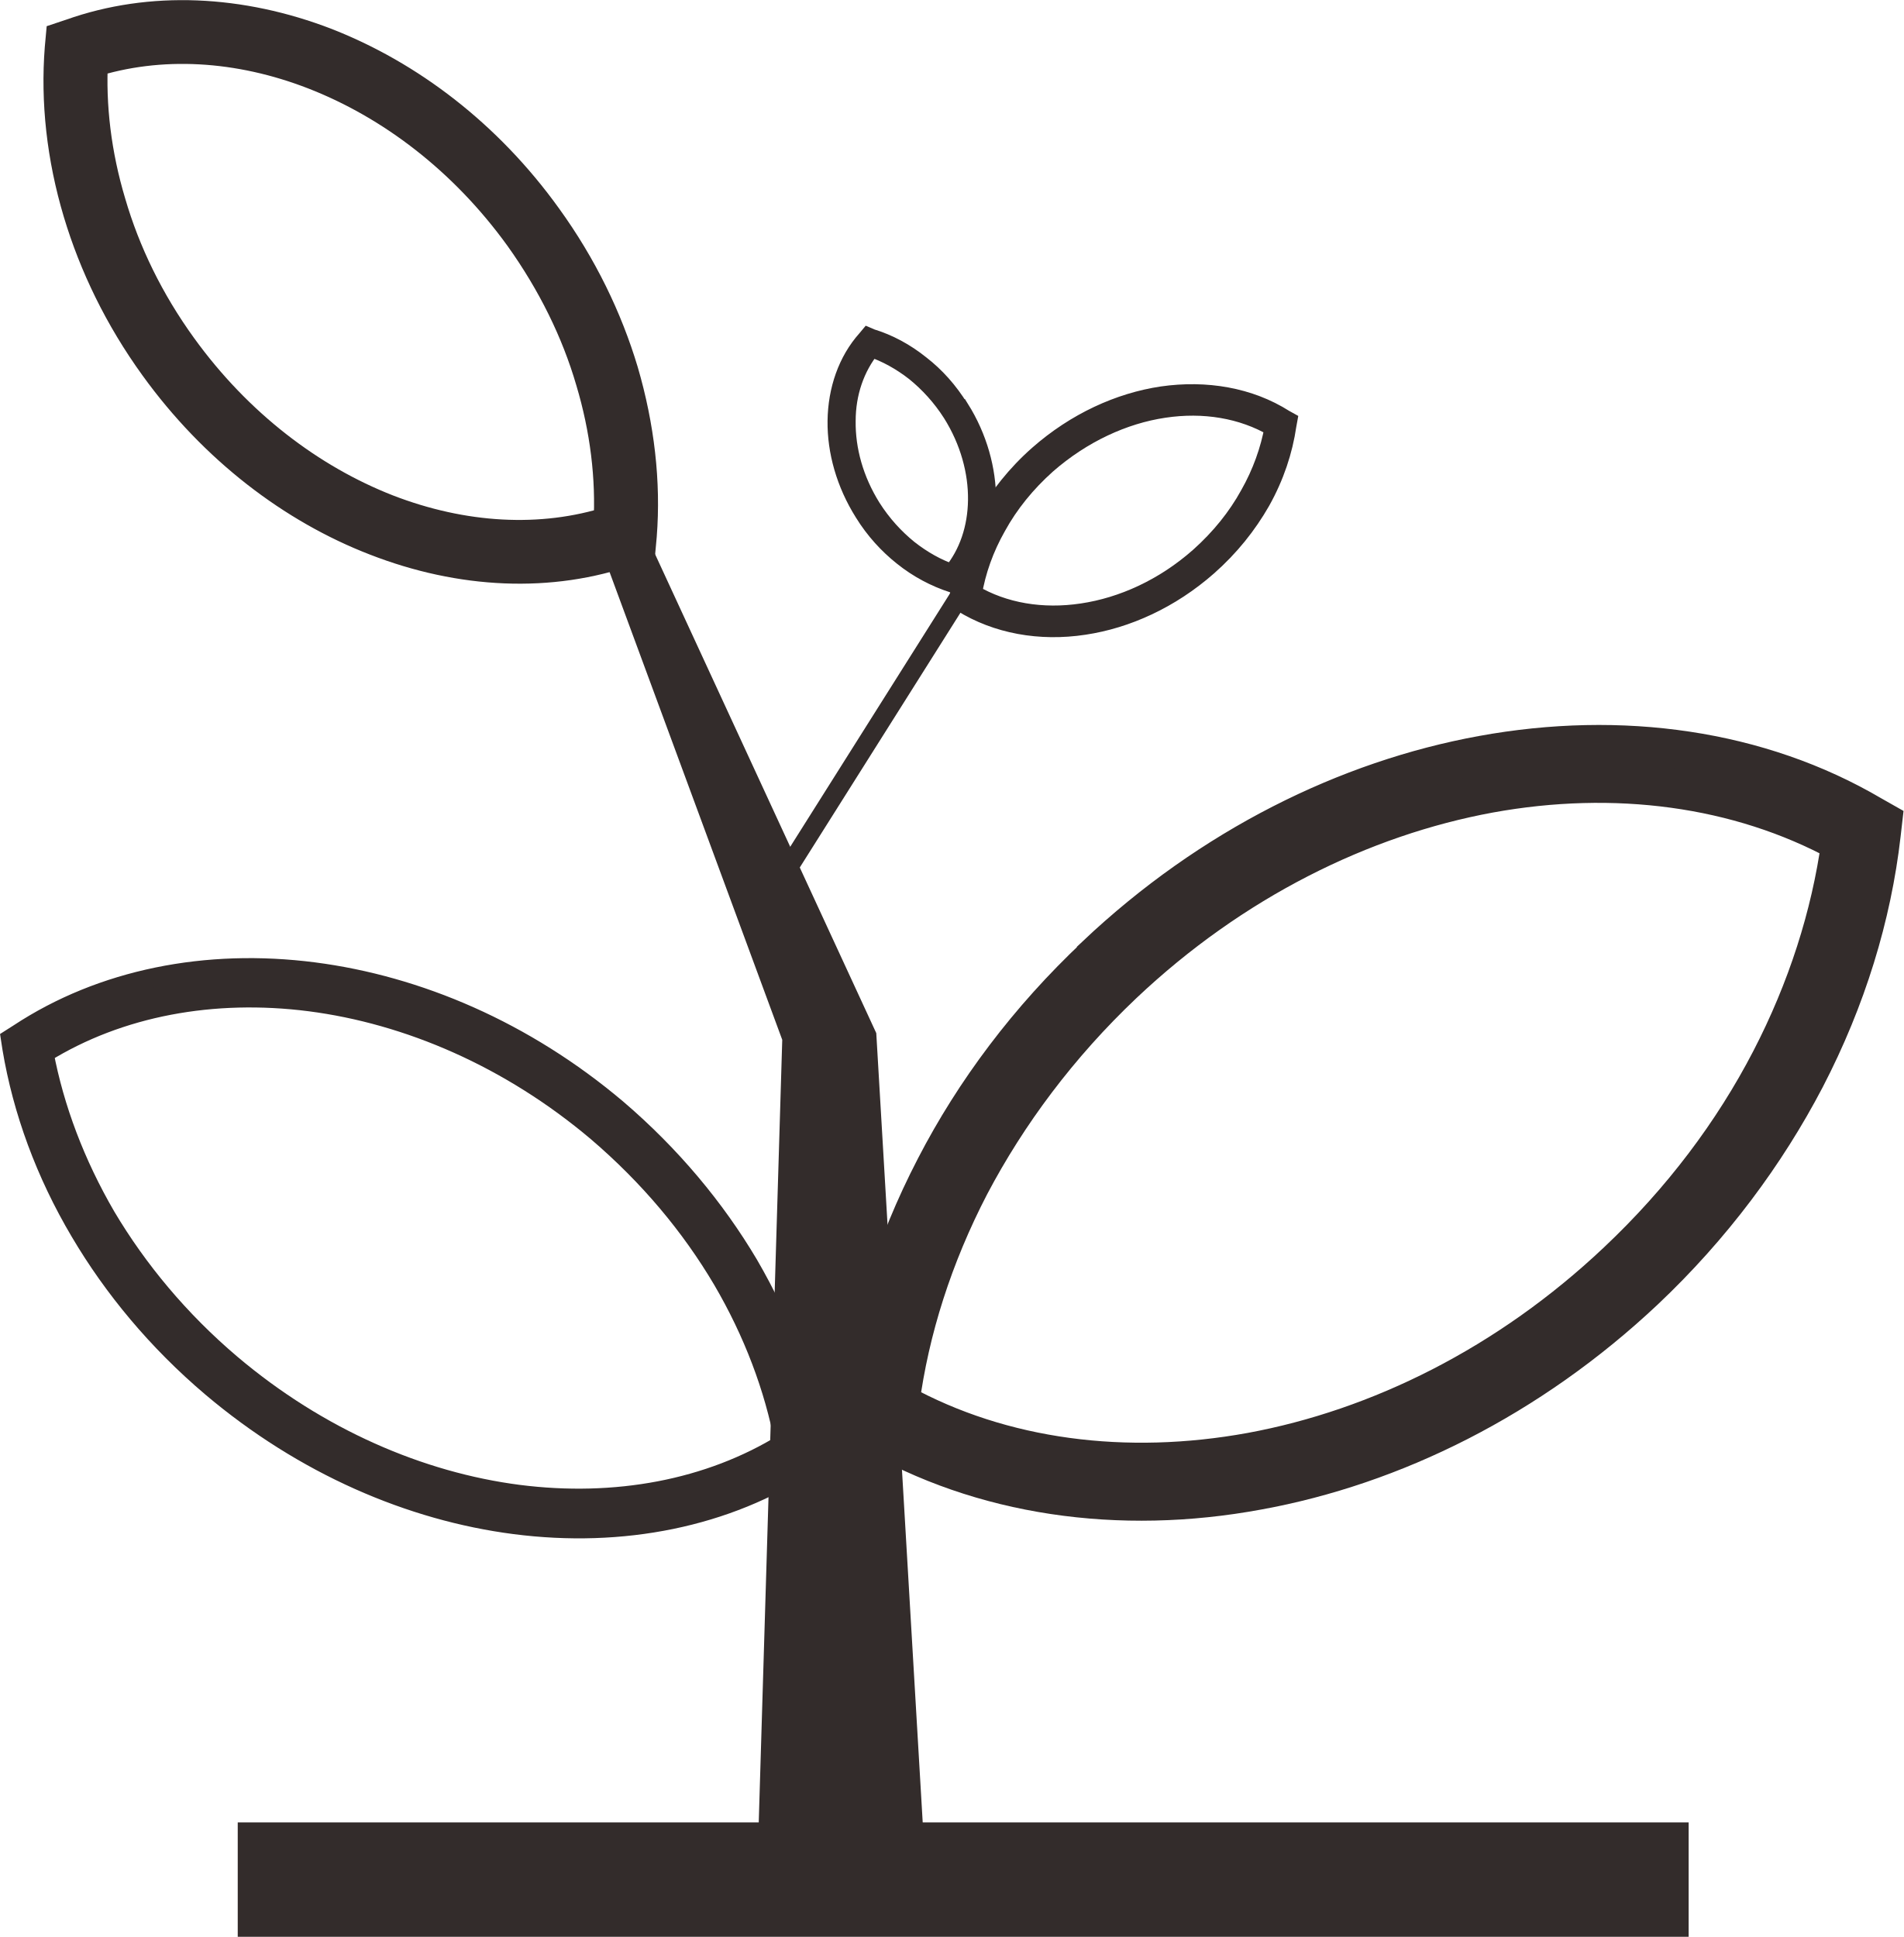
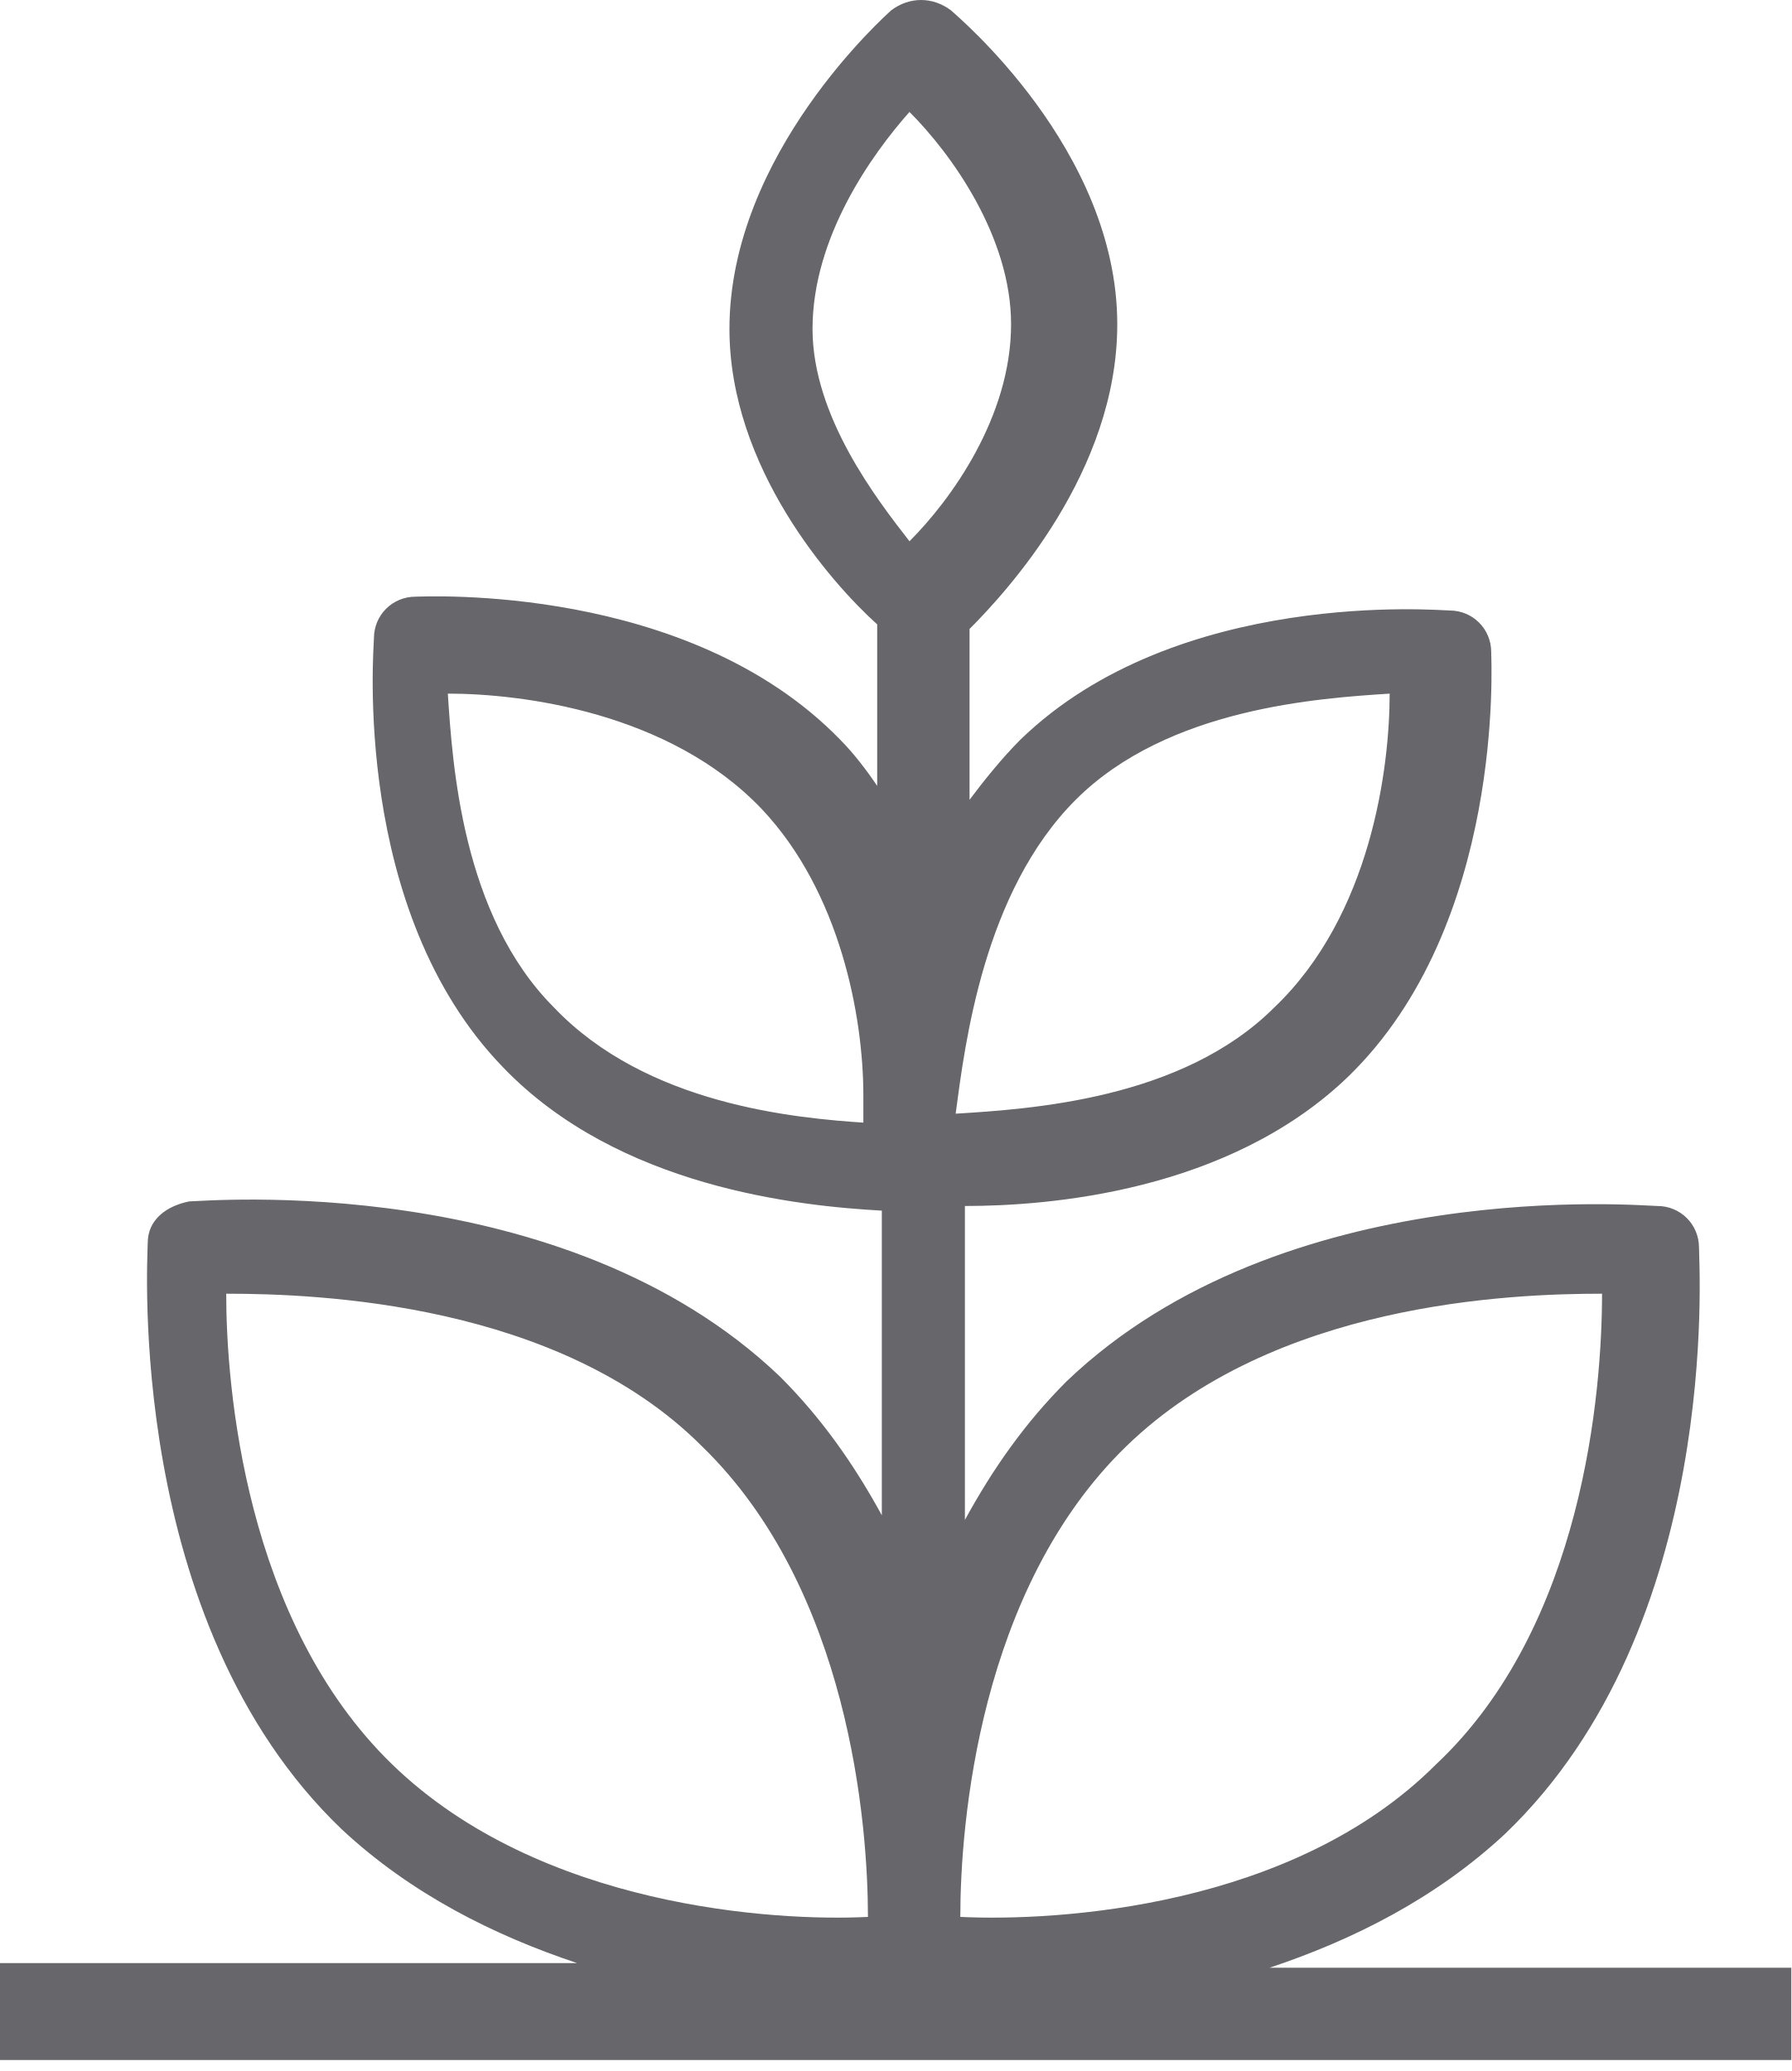
- <svg xmlns="http://www.w3.org/2000/svg" xml:space="preserve" width="8.412mm" height="8.561mm" version="1.1" style="shape-rendering:geometricPrecision; text-rendering:geometricPrecision; image-rendering:optimizeQuality; fill-rule:evenodd; clip-rule:evenodd" viewBox="0 0 5096 5186">
-   <defs>
-     <style type="text/css">
-    
-     .str1 {stroke:#332C2B;stroke-width:51.249}
-     .str0 {stroke:#332C2B;stroke-width:102.558}
-     .str2 {stroke:#332C2B;stroke-width:121.156}
-     .fil2 {fill:none}
-     .fil1 {fill:#332C2B}
-     .fil0 {fill:#332C2B;fill-rule:nonzero}
-    
-   </style>
-   </defs>
-   <g id="Layer_x0020_1">
-     <g id="_1766316816080">
-       <path class="fil0 str0" d="M2299 3779c25,-219 94,-442 204,-654l0 0c105,-203 249,-396 431,-567l0 -1c307,-290 672,-470 1034,-536 372,-68 742,-16 1043,161l30 17 -4 35c-25,219 -93,441 -203,653 -106,203 -250,397 -431,568 -308,290 -673,470 -1035,536 -372,69 -741,16 -1042,-160l-30 -18 3 -34zm298 -605c-98,189 -161,386 -187,582 273,150 604,192 939,131 342,-63 688,-234 980,-510 173,-163 310,-346 410,-539 98,-189 161,-387 188,-582 -274,-149 -605,-192 -940,-131 -342,63 -688,234 -980,510l0 0c-172,163 -309,347 -410,539l0 0z" />
-       <path class="fil0 str1" d="M2185 3876c-27,-166 -89,-333 -181,-491l0 0c-89,-150 -207,-292 -352,-416l0 0c-247,-209 -533,-331 -812,-367 -287,-37 -567,18 -790,165l-22 14 4 26c28,167 89,334 182,491 89,151 207,293 352,416 247,209 533,332 812,368 287,37 567,-18 790,-165l22 -15 -5 -26zm-251 -449c82,140 138,288 166,436 -202,125 -453,171 -712,138 -263,-34 -535,-151 -769,-349 -138,-117 -250,-252 -335,-395 -82,-141 -138,-289 -166,-437 202,-125 453,-171 711,-138 264,34 536,151 770,349l0 0c138,118 250,252 335,396l0 0z" />
-       <path class="fil0 str0" d="M1707 1433c11,-141 -6,-289 -49,-436l0 0c-42,-140 -109,-279 -203,-409l0 0c-158,-220 -366,-377 -586,-463 -226,-87 -464,-99 -675,-24l-21 7 -2 22c-11,141 5,289 49,436 42,140 109,279 203,409 158,219 366,377 586,462 226,88 464,100 675,25l21 -7 2 -22zm-115 -416c39,130 55,262 48,388 -190,61 -403,48 -607,-31 -207,-81 -404,-230 -555,-439 -89,-123 -153,-255 -192,-389 -39,-130 -55,-262 -48,-388 190,-61 403,-48 606,31 208,81 405,230 556,439l0 0c88,123 153,255 192,389l0 0z" />
-       <polygon class="fil1 str2" points="2413,4940 2286,2781 1646,1395 2155,2774 2090,4938 2121,4940 697,4940 697,5125 4460,5125 4460,4940 " />
-       <line class="fil2 str1" x1="2043" y1="2430" x2="2596" y2="1553" />
-       <path class="fil0 str1" d="M2568 1596c10,-69 33,-138 70,-204l0 0c36,-62 83,-122 142,-174l0 0c100,-88 217,-141 331,-158 118,-17 234,3 327,62l9 5 -2 11c-10,69 -33,138 -70,204 -36,63 -83,122 -142,174 -100,88 -217,141 -331,158 -118,18 -234,-3 -327,-61l-9 -6 2 -11zm100 -187c-33,58 -55,120 -65,181 84,50 188,67 294,51 108,-16 219,-66 314,-150 56,-50 101,-106 134,-166 33,-58 55,-120 66,-181 -85,-50 -189,-67 -295,-51 -108,16 -219,67 -314,150l0 0c-56,50 -101,106 -134,166l0 0z" />
-       <path class="fil0 str1" d="M2332 906c46,14 91,38 132,71l0 0c40,31 75,70 104,117l1 0c49,78 72,164 72,245 -1,83 -28,161 -79,218l-5 6 -7 -2c-46,-15 -92,-39 -133,-72 -39,-31 -75,-70 -104,-117 -49,-78 -73,-164 -72,-245 1,-83 28,-161 79,-218l5 -6 7 3zm118 89c-37,-29 -77,-51 -118,-65 -43,53 -67,122 -67,197 -1,77 21,158 68,233 28,44 62,81 99,111 37,29 76,51 117,65 44,-53 67,-122 68,-197 1,-76 -21,-158 -68,-233l0 0c-28,-44 -62,-81 -99,-111l0 0z" />
-     </g>
-   </g>
+ <svg xmlns="http://www.w3.org/2000/svg" width="32" height="37" viewBox="0 0 32 37" fill="none">
+   <path d="M19.216 14.289C20.866 12.639 23.588 12.474 24.825 12.392C24.825 13.711 24.495 16.351 22.763 18C21.113 19.649 18.392 19.814 17.072 19.897C17.237 18.66 17.567 15.938 19.216 14.289ZM7.01 31.526C4.371 28.969 4.041 24.763 4.041 23.113C5.691 23.113 9.979 23.278 12.536 25.835C15.175 28.392 15.505 32.598 15.505 34.247C13.856 34.33 9.649 34.083 7.01 31.526ZM15.505 20.062C14.186 19.979 11.546 19.732 9.897 18C8.247 16.351 8.082 13.629 8 12.392C9.32 12.392 11.959 12.722 13.608 14.454C15.01 15.938 15.423 18.165 15.423 19.567V20.062H15.505ZM14.515 5.876C14.515 4.227 15.588 2.742 16.247 2C16.99 2.742 18.062 4.227 18.062 5.794C18.062 7.443 16.99 8.928 16.247 9.67C15.67 8.928 14.515 7.443 14.515 5.876ZM17.155 34.247C17.155 32.598 17.485 28.392 20.124 25.835C22.763 23.278 26.969 23.113 28.619 23.113C28.619 24.845 28.289 29.052 25.649 31.526C23.093 34.083 18.887 34.33 17.155 34.247ZM0 36.804H32V35.155H22.68C24.165 34.66 25.649 33.917 26.887 32.763C30.763 29.052 30.351 22.619 30.351 22.289C30.351 21.876 30.021 21.546 29.608 21.546C29.361 21.546 22.928 20.969 19.052 24.68C18.309 25.423 17.732 26.247 17.237 27.155V21.546C18.722 21.546 21.938 21.299 24.082 19.237C26.887 16.515 26.639 11.814 26.639 11.649C26.639 11.237 26.309 10.907 25.897 10.907C25.732 10.907 21.031 10.495 18.227 13.216C17.897 13.546 17.567 13.959 17.32 14.289V11.237C17.979 10.577 19.959 8.433 19.959 5.794C19.959 2.66 17.072 0.268 16.99 0.186C16.66 -0.062 16.247 -0.062 15.918 0.186C15.835 0.268 13.031 2.742 13.031 5.876C13.031 8.351 14.845 10.412 15.67 11.155V14.041C15.505 13.794 15.258 13.464 15.01 13.216C12.289 10.412 7.588 10.66 7.423 10.66C7.01 10.66 6.68 10.99 6.68 11.402C6.68 11.567 6.268 16.268 8.99 19.072C11.052 21.216 14.268 21.546 15.753 21.629V27.072C15.258 26.165 14.68 25.34 13.938 24.598C10.062 20.887 3.629 21.464 3.381 21.464C2.969 21.546 2.639 21.794 2.639 22.206C2.639 22.454 2.227 28.969 6.103 32.68C7.34 33.835 8.825 34.577 10.309 35.072H0V36.804Z" fill="#66666B" />
</svg>
